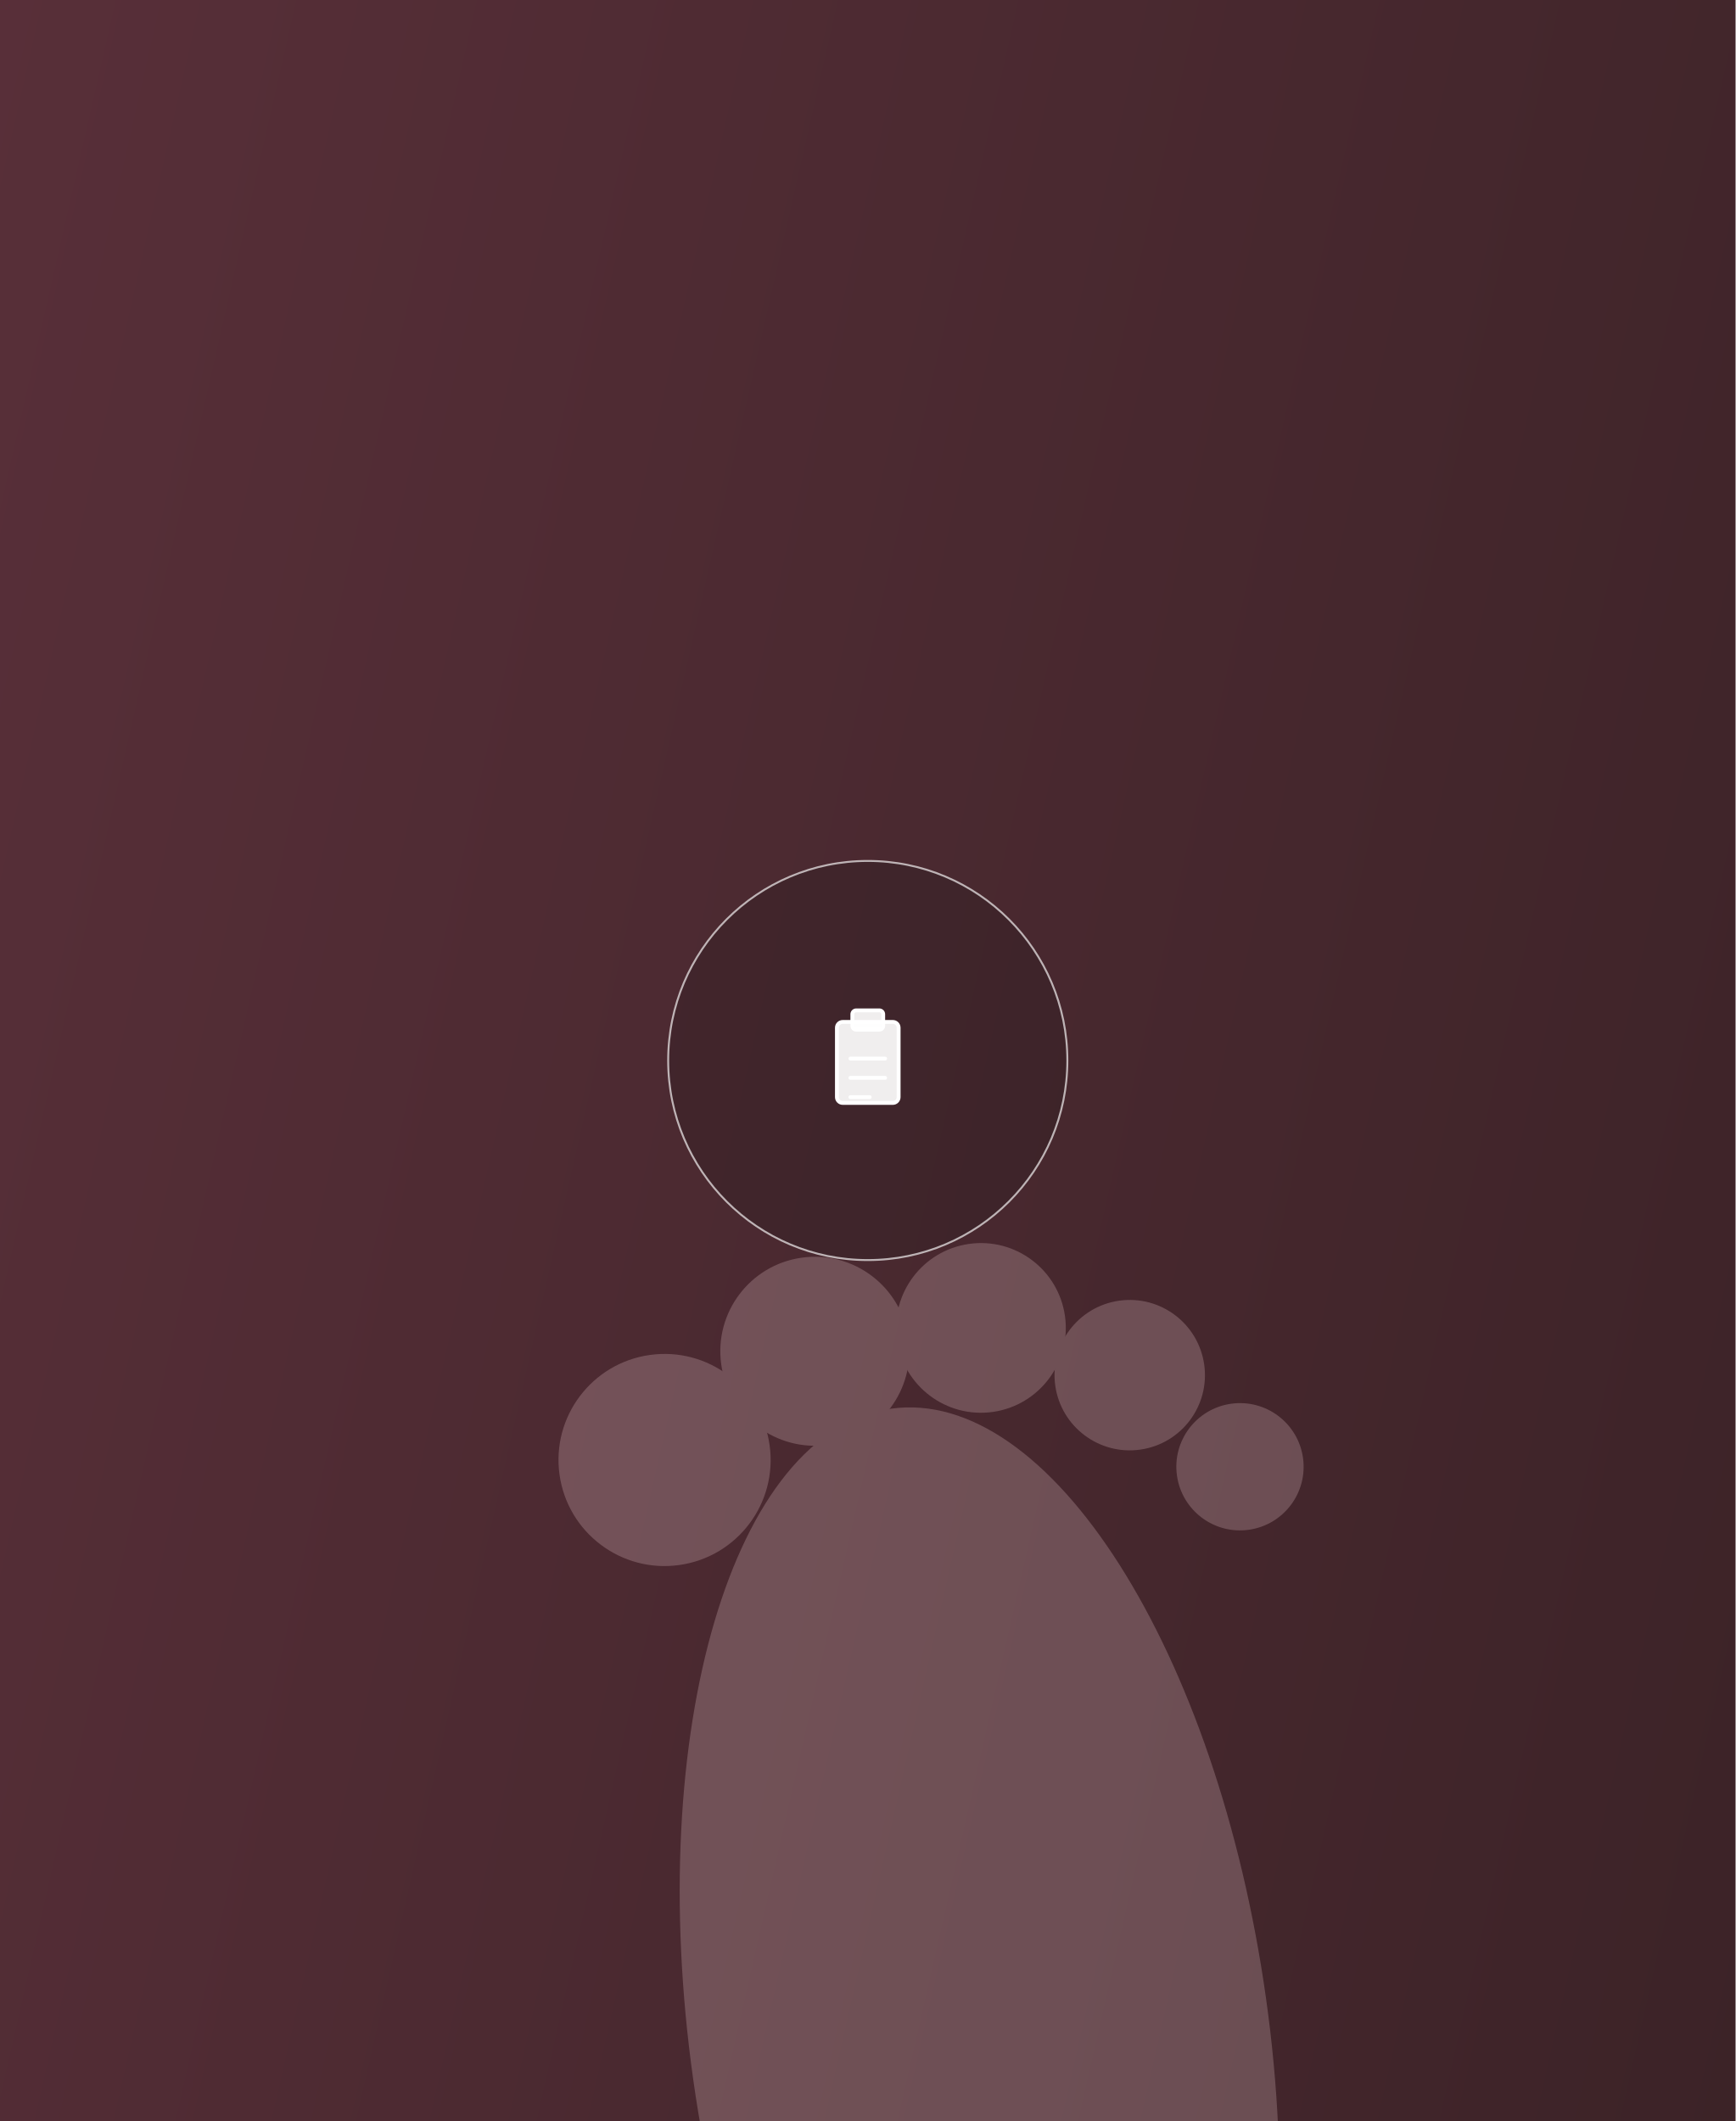
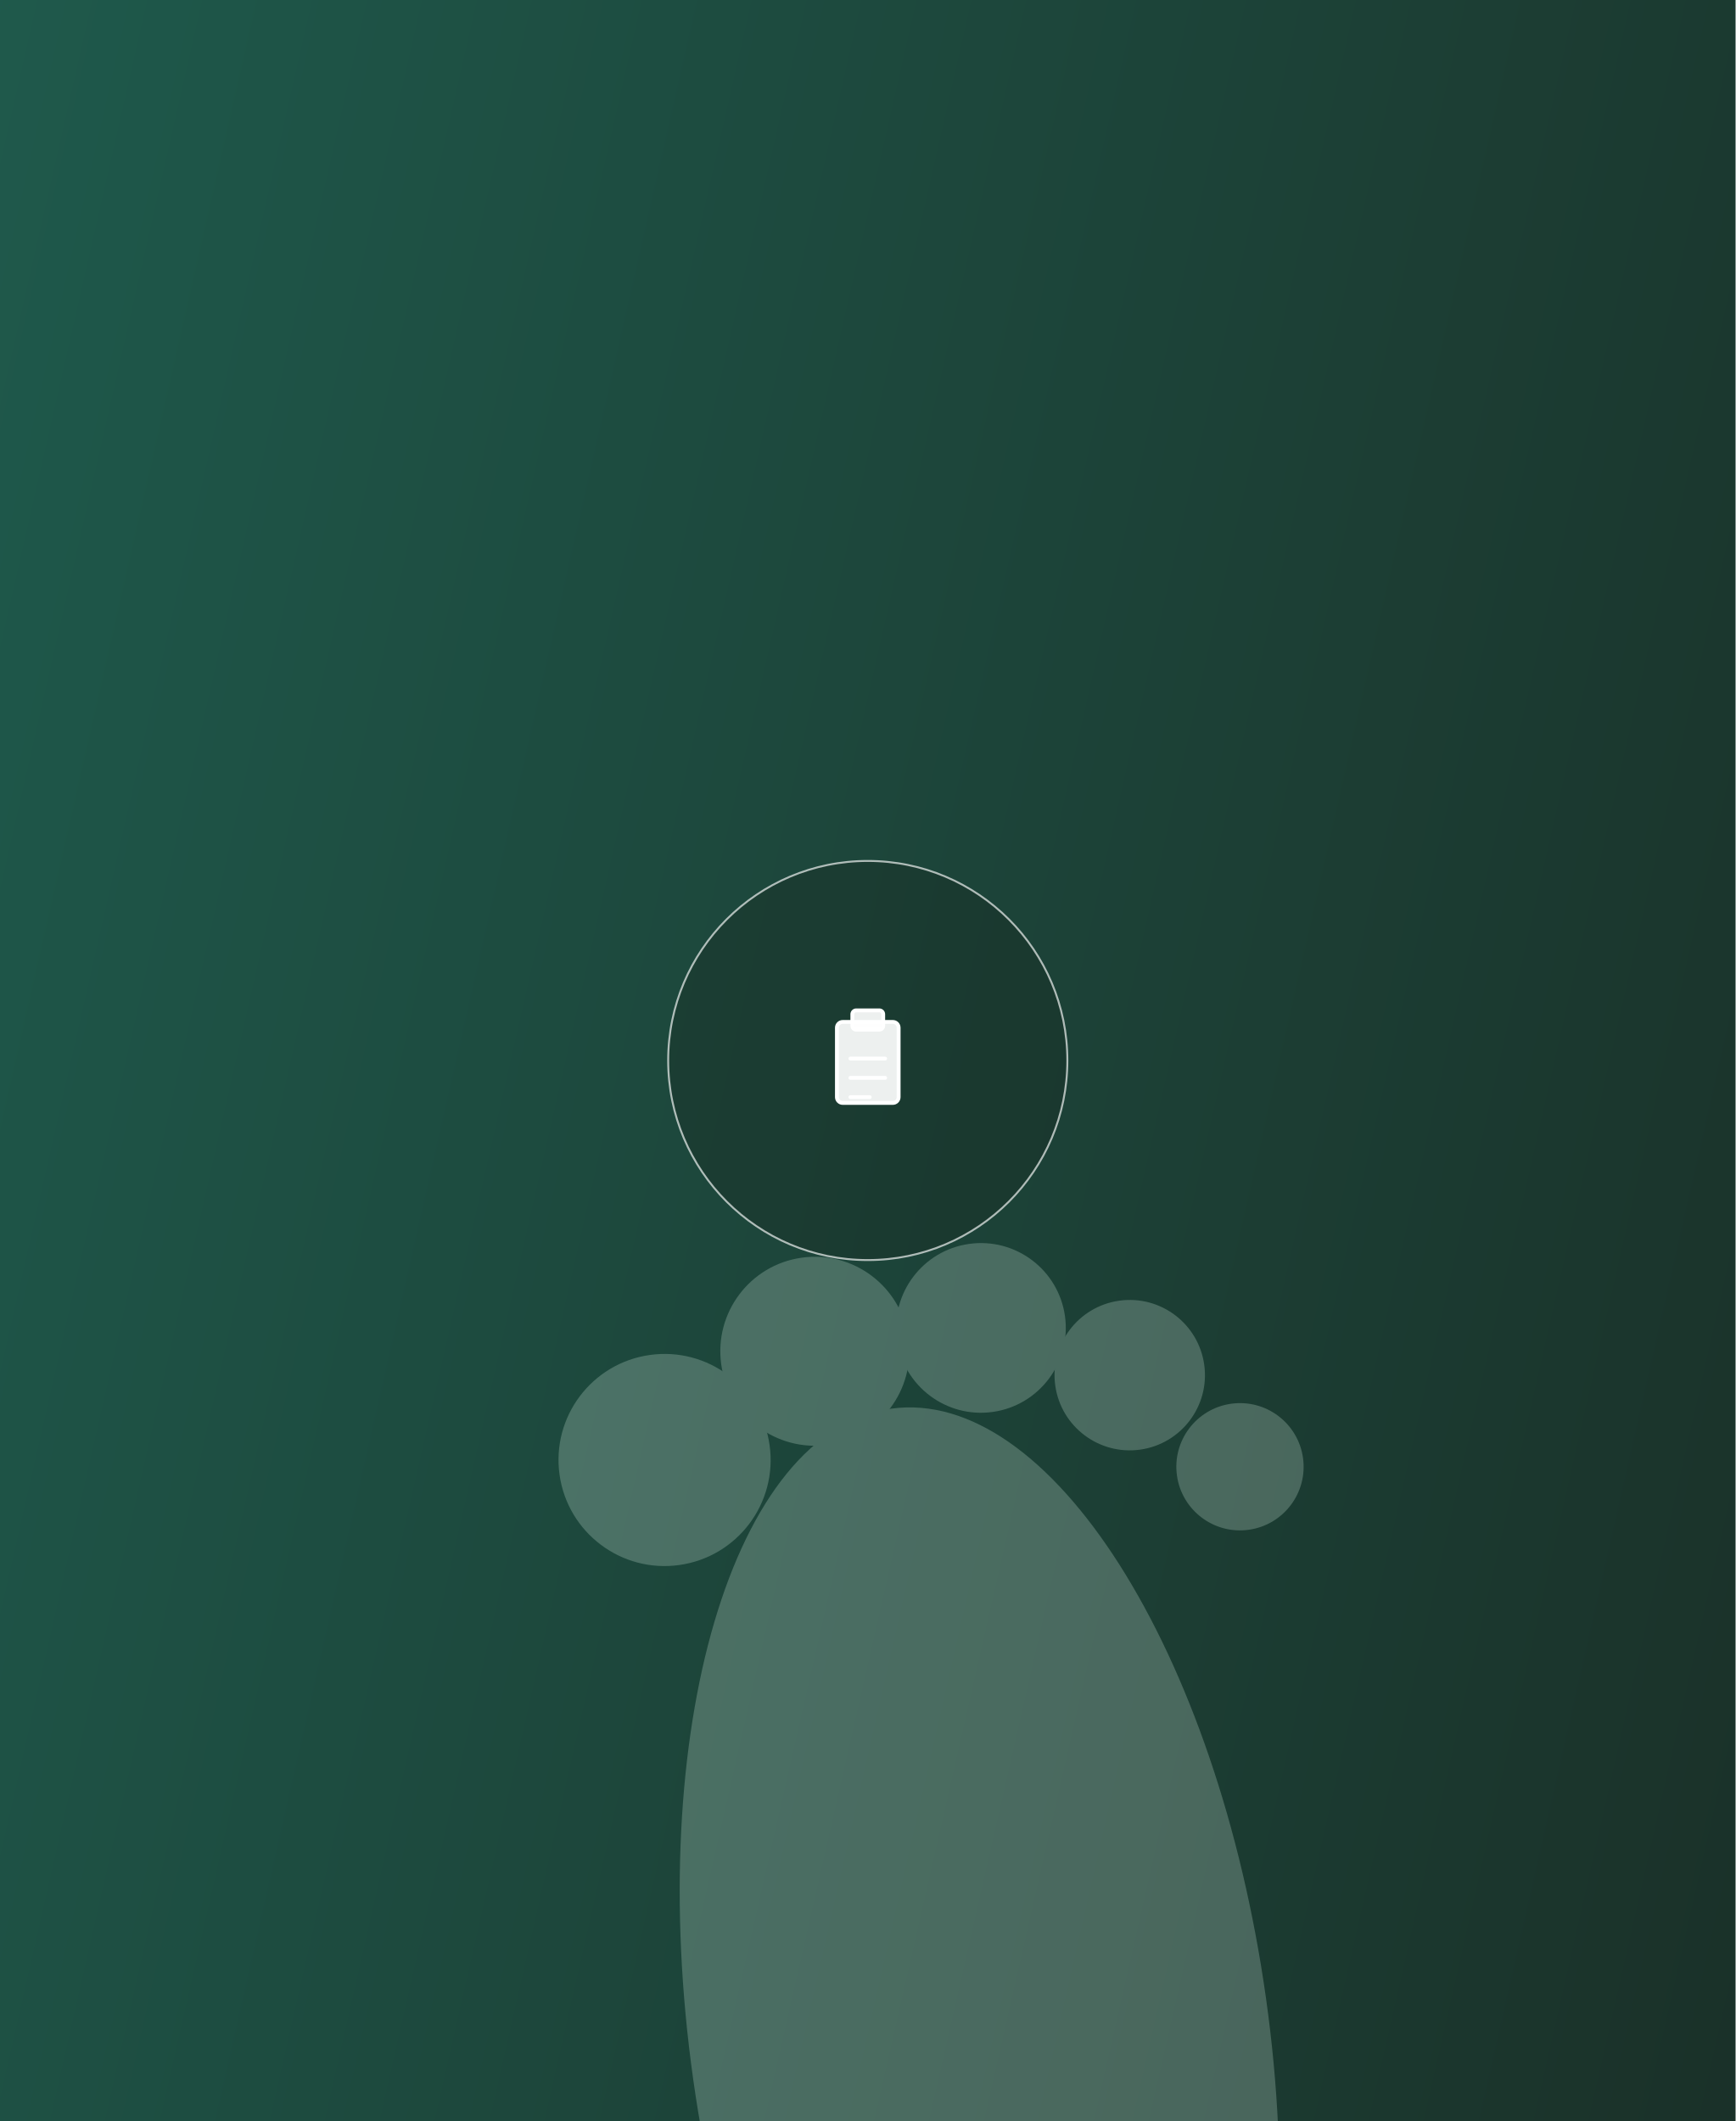
<svg xmlns="http://www.w3.org/2000/svg" viewBox="0 0 900 1100">
  <defs>
-     <linearGradient id="g52424" x1="0" y1="0" x2="1" y2="1" gradientTransform="rotate(150 .5 .5)">
-       <stop offset="0" stop-color="#3a2226" />
-       <stop offset="1" stop-color="#5A303A" />
+     <linearGradient id="g15484" x1="0" y1="0" x2="1" y2="1" gradientTransform="rotate(150 .5 .5)">
+       <stop offset="0" stop-color="#1a2e26" />
+       <stop offset="1" stop-color="#1F5C4E" />
    </linearGradient>
  </defs>
-   <rect width="900" height="1100" fill="url(#g52424)" />
+   <rect width="900" height="1100" fill="url(#g15484)" />
  <g transform="translate(260.0 658.0) scale(1.0) rotate(-8)">
-     <g opacity="0.25" fill="#E8C9CD" transform="">
+     <g opacity="0.25" fill="#D3ECE0" transform="">
      <ellipse cx="190" cy="430" rx="150" ry="330" />
      <circle cx="70" cy="110" r="55" />
      <circle cx="155" cy="65" r="49" />
      <circle cx="242" cy="65" r="44" />
      <circle cx="315" cy="100" r="39" />
      <circle cx="365" cy="155" r="33" />
    </g>
  </g>
-   <circle cx="450.0" cy="550.0" r="103.5" fill="rgba(36,28,30,.28)" stroke="#fff" stroke-opacity=".65" />
+   <circle cx="450.0" cy="550.0" r="103.5" fill="rgba(22,33,28,.28)" stroke="#fff" stroke-opacity=".65" />
  <g transform="translate(450.0 550.0)" stroke="#fff" fill="#fff" fill-opacity=".92" stroke-width="2" stroke-linecap="round" stroke-linejoin="round">
    <rect x="-16" y="-20" width="32" height="42" rx="3" />
    <rect x="-8" y="-26" width="16" height="10" rx="2" />
    <path d="M-9 -1h18M-9 9h18M-9 19h10" />
  </g>
</svg>
